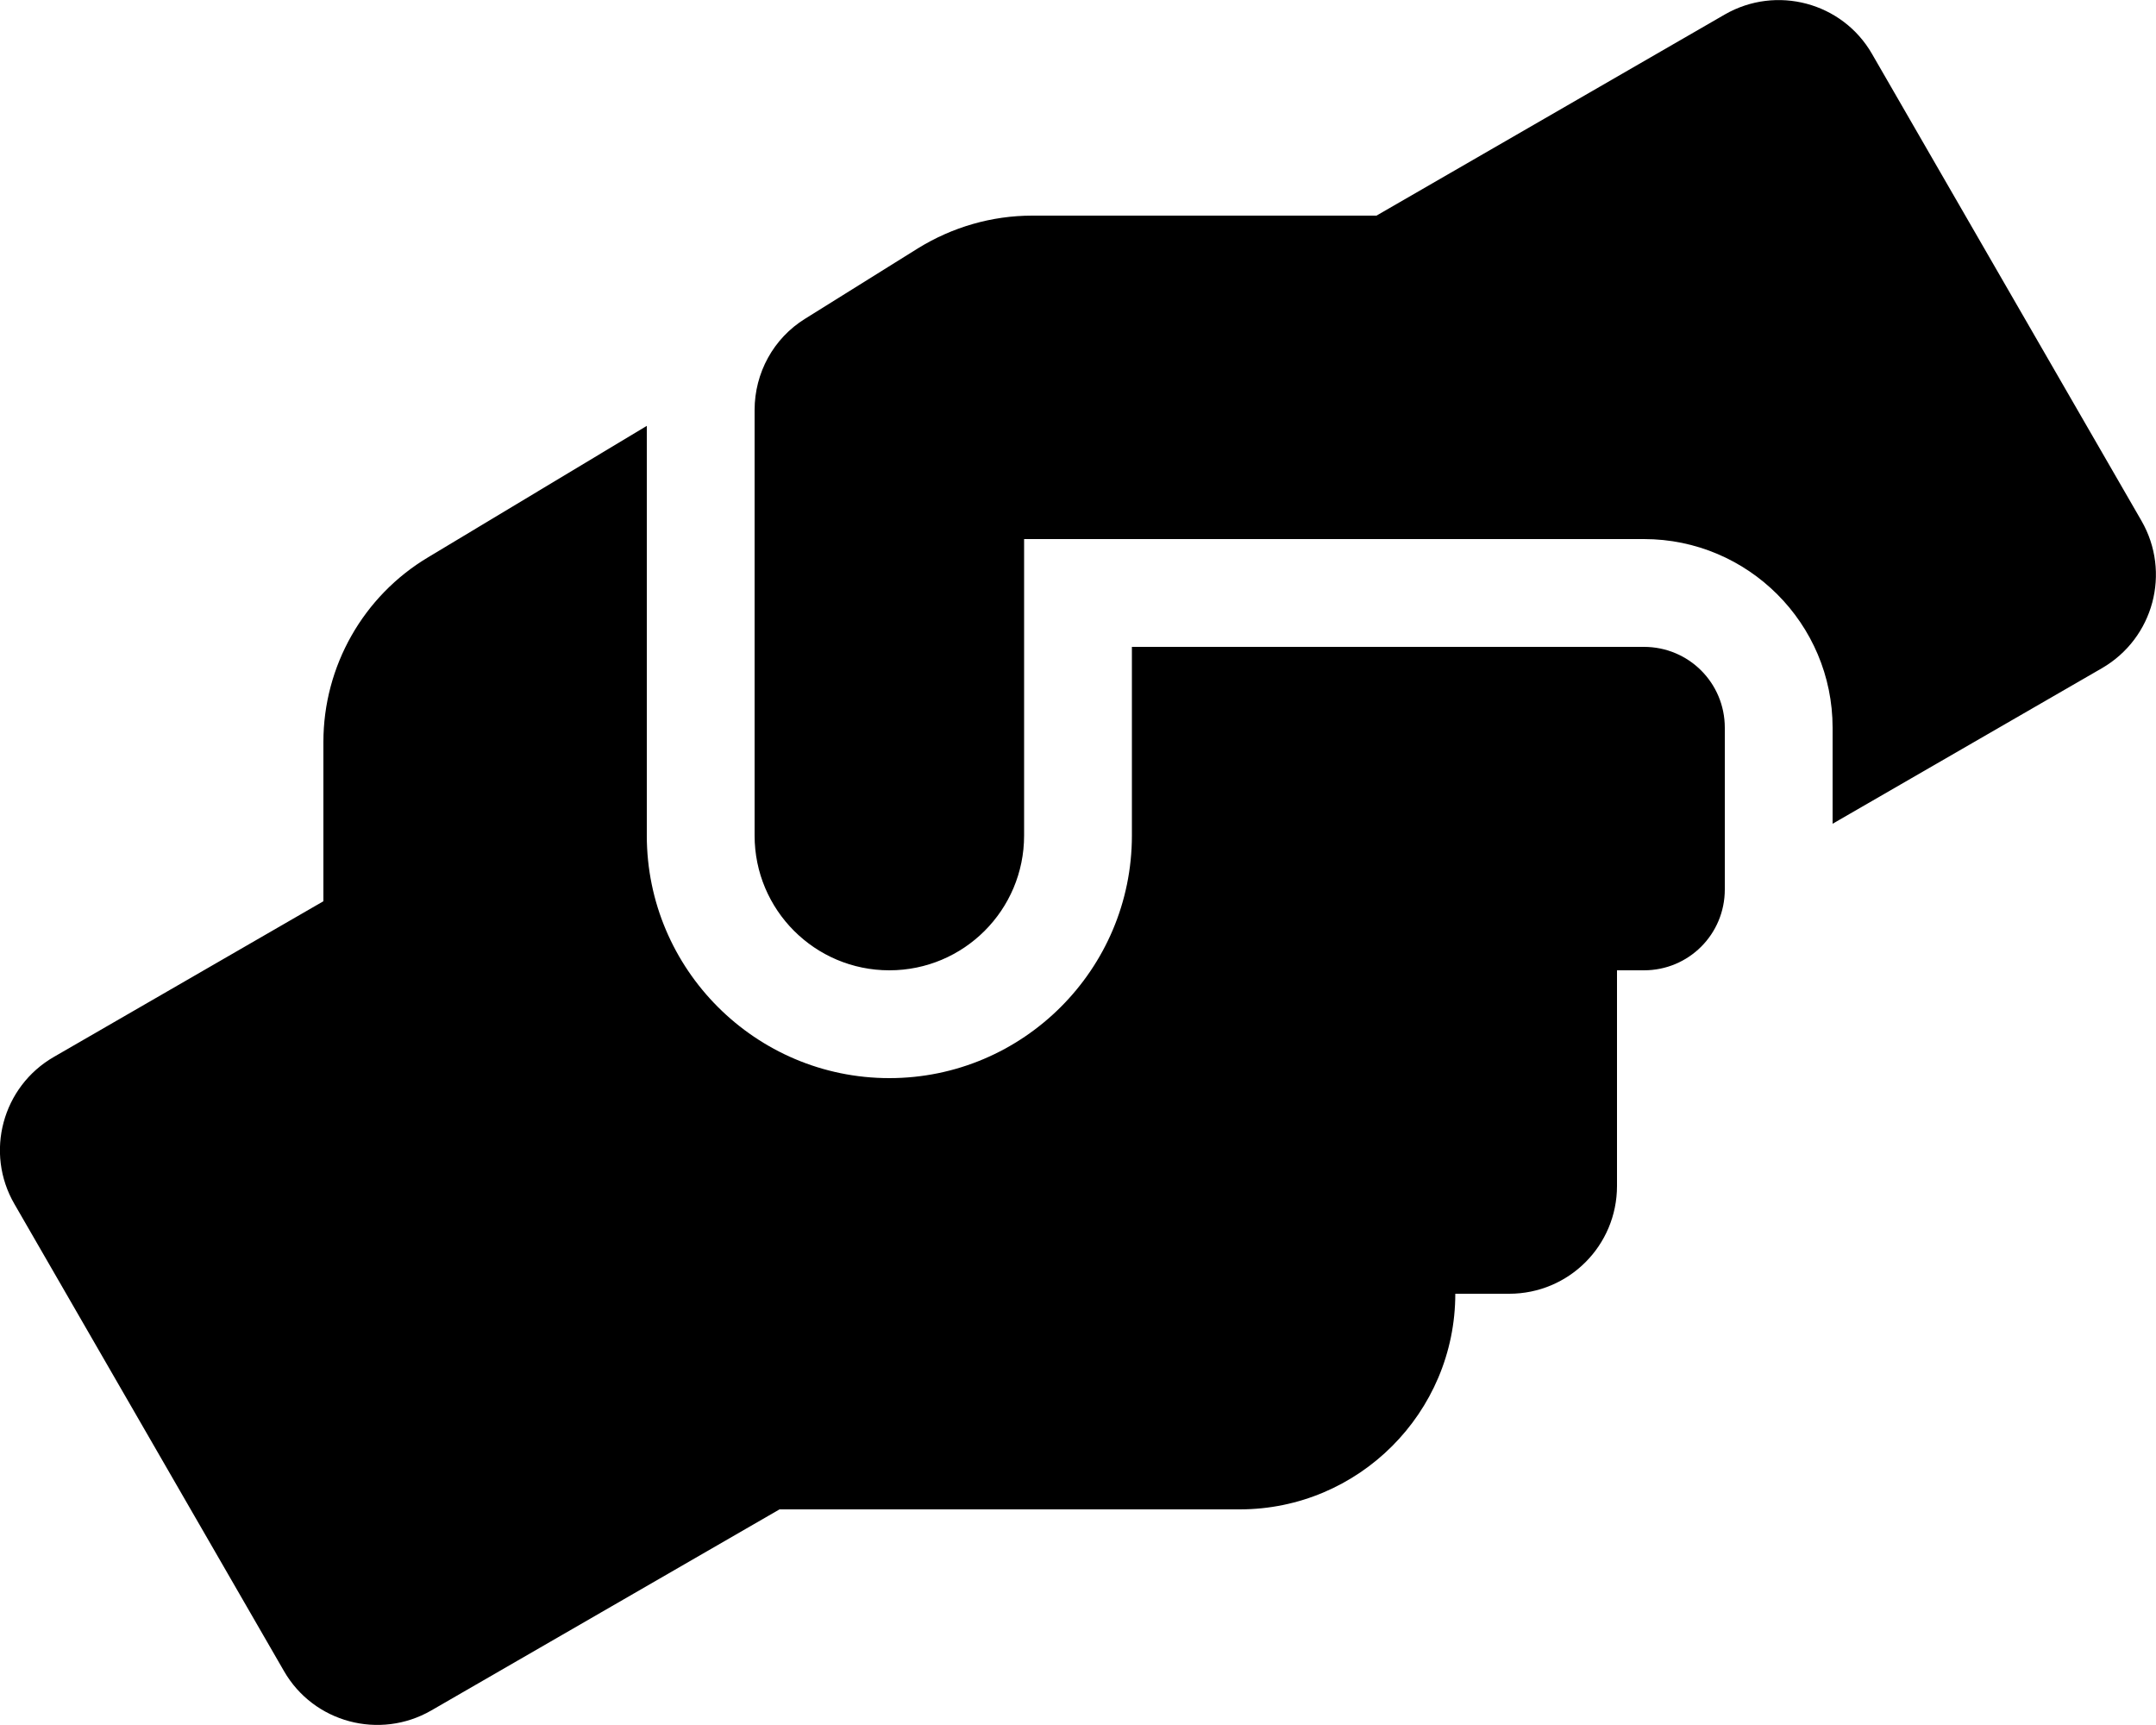
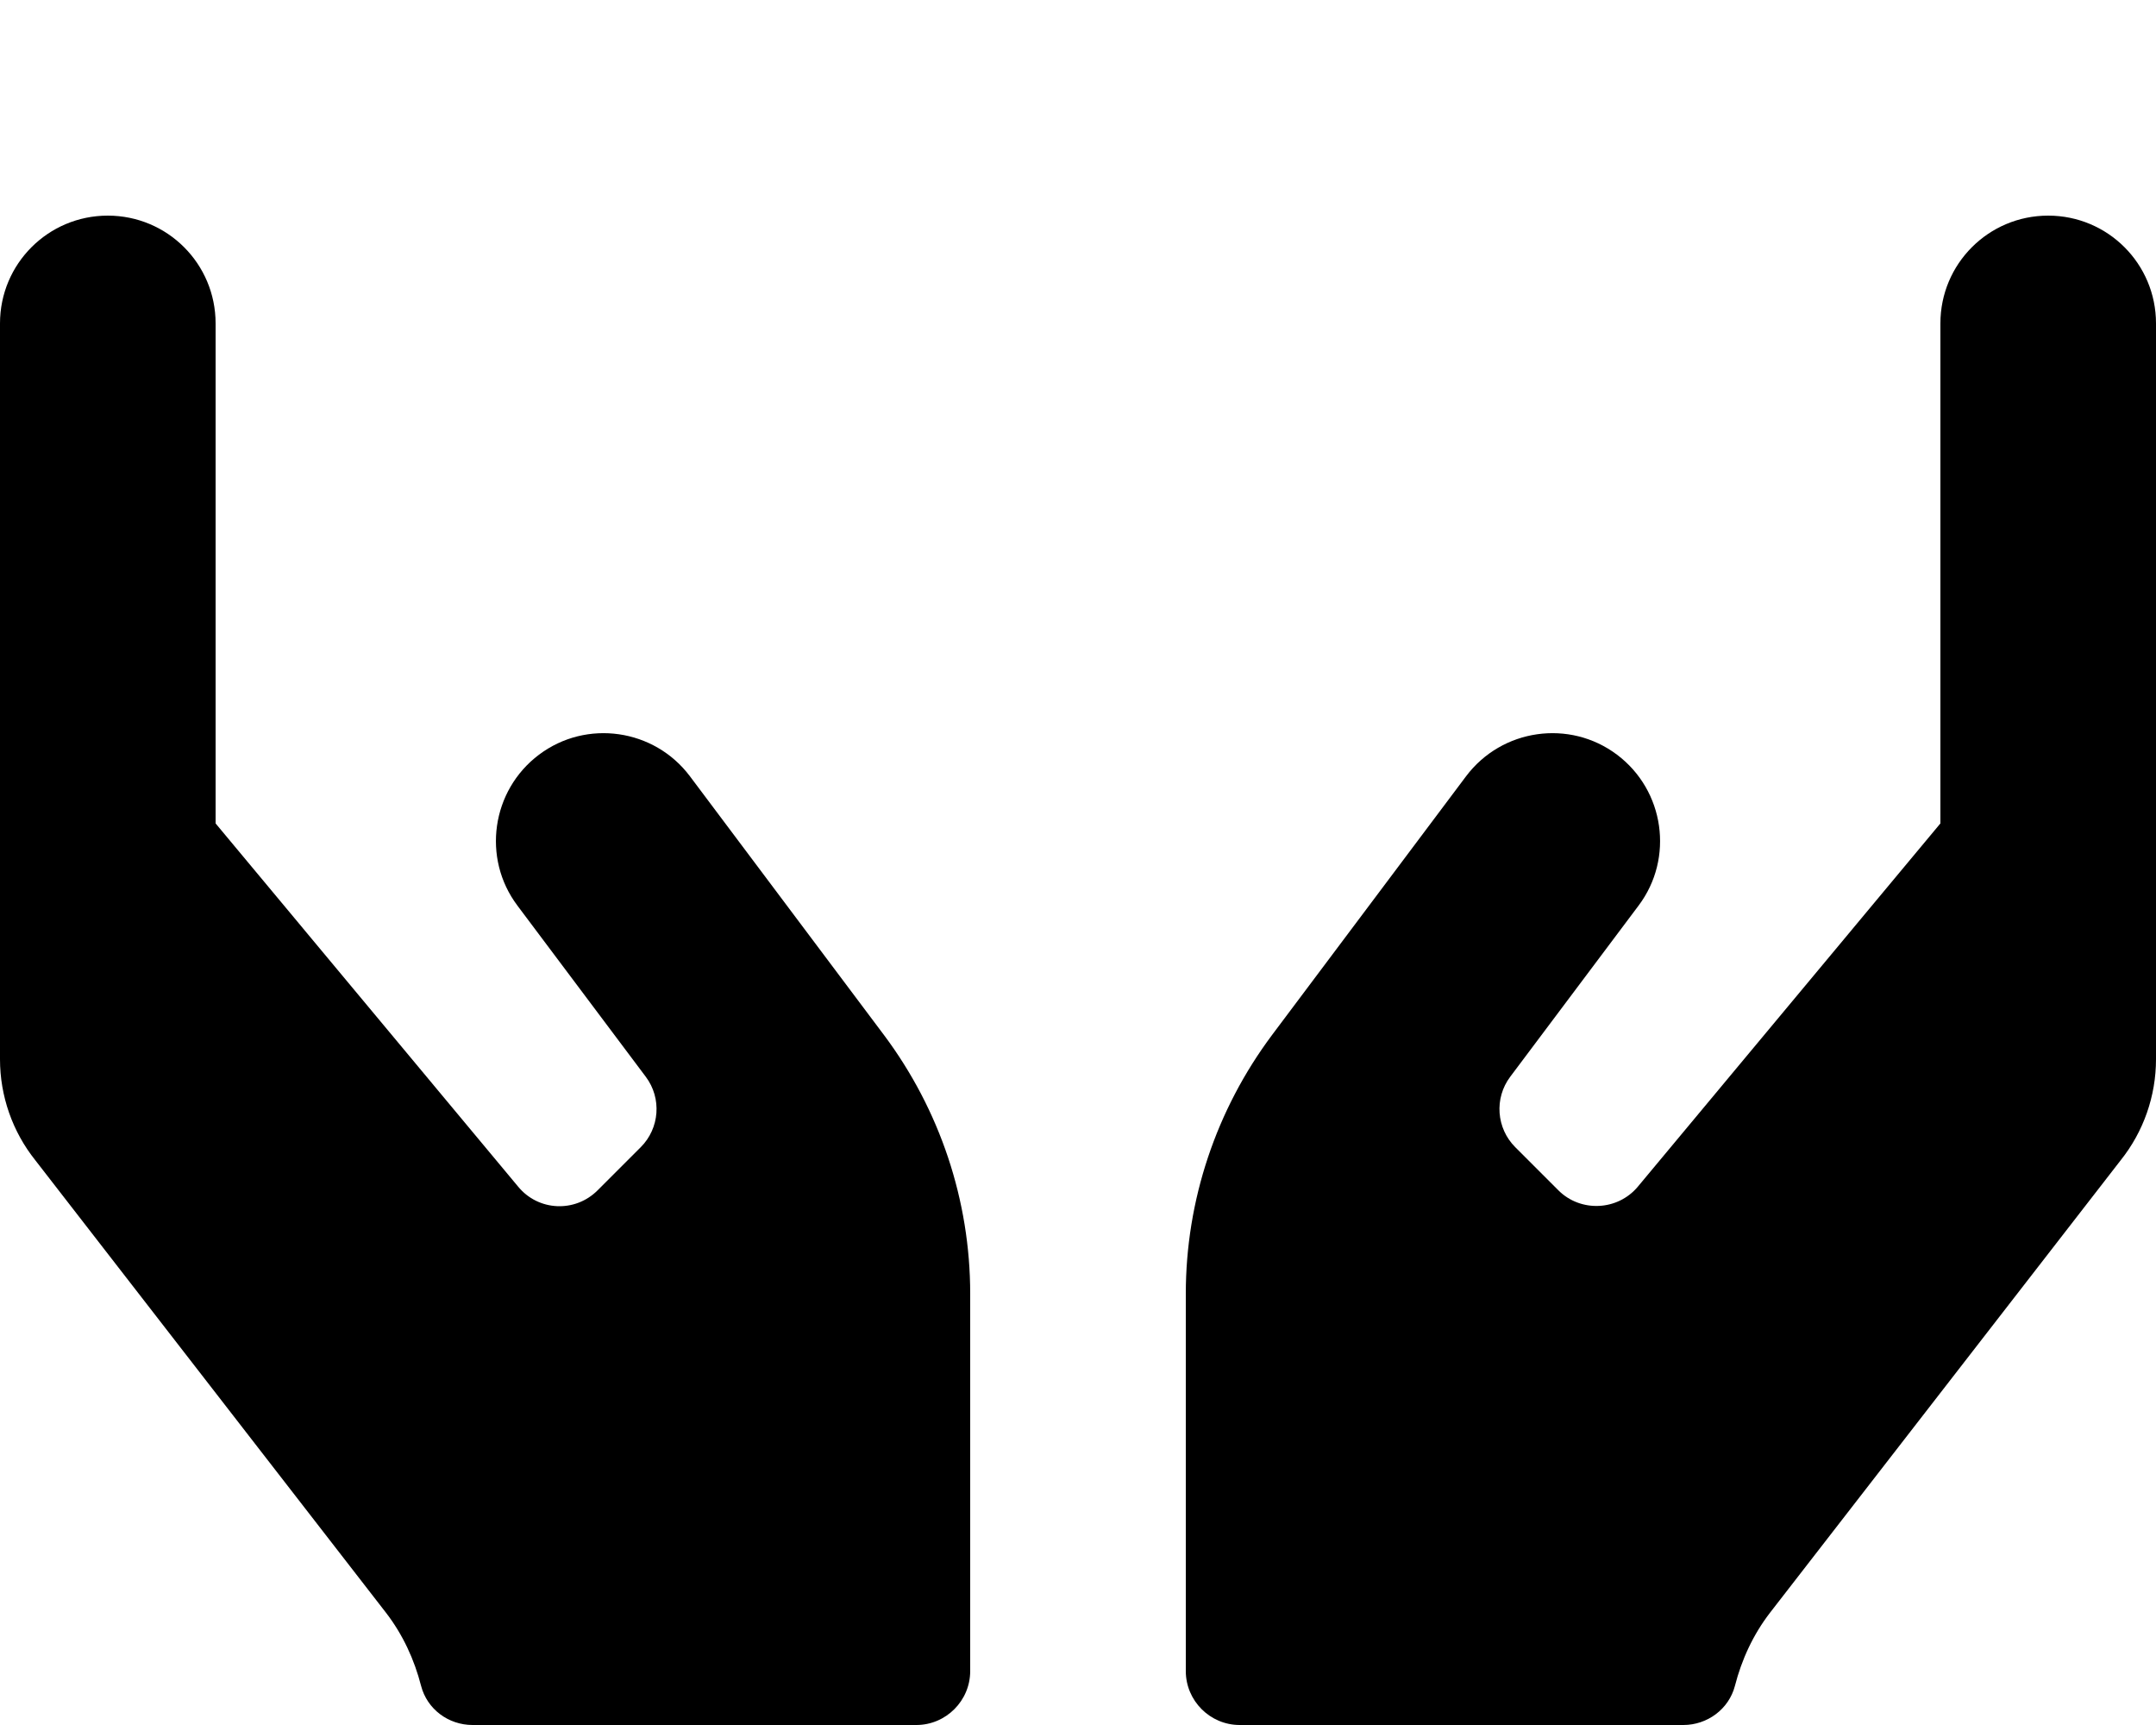
- <svg xmlns="http://www.w3.org/2000/svg" aria-hidden="true" focusable="false" data-prefix="fas" data-icon="hands-helping" class="svg-inline--fa fa-hands-helping fa-w-20" role="img" viewBox="0 0 640 512">
-   <path fill="currentColor" d="M488 192H336v56c0 39.7-32.3 72-72 72s-72-32.3-72-72V126.4l-64.9 39C107.8 176.9 96 197.8 96 220.2v47.3l-80 46.2C.7 322.5-4.6 342.1 4.3 357.4l80 138.6c8.8 15.3 28.4 20.5 43.7 11.7L231.4 448H368c35.3 0 64-28.7 64-64h16c17.7 0 32-14.3 32-32v-64h8c13.3 0 24-10.7 24-24v-48c0-13.3-10.7-24-24-24zm147.7-37.4L555.7 16C546.9.7 527.3-4.5 512 4.3L408.6 64H306.4c-12 0-23.7 3.4-33.9 9.7L239 94.6c-9.4 5.8-15 16.1-15 27.1V248c0 22.1 17.9 40 40 40s40-17.9 40-40v-88h184c30.9 0 56 25.1 56 56v28.5l80-46.2c15.3-8.9 20.5-28.4 11.7-43.7z" />
+ <svg xmlns="http://www.w3.org/2000/svg" aria-hidden="true" focusable="false" data-prefix="fas" data-icon="hands" class="svg-inline--fa fa-hands fa-w-20" role="img" viewBox="0 0 640 512">
+   <path fill="currentColor" d="M204.8 230.4c-10.6-14.1-30.7-17-44.8-6.4-14.1 10.6-17 30.7-6.4 44.8l38.1 50.8c4.8 6.4 4.1 15.3-1.5 20.9l-12.8 12.8c-6.7 6.7-17.6 6.2-23.6-1.1L64 244.4V96c0-17.7-14.3-32-32-32S0 78.3 0 96v218.4c0 10.9 3.7 21.5 10.5 30l104.1 134.3c5 6.5 8.4 13.9 10.4 21.7 1.8 6.9 8.1 11.6 15.3 11.6H272c8.8 0 16-7.2 16-16V384c0-27.7-9-54.6-25.6-76.8l-57.6-76.8zM608 64c-17.7 0-32 14.3-32 32v148.4l-89.8 107.8c-6 7.2-17 7.7-23.6 1.1l-12.8-12.8c-5.6-5.6-6.3-14.5-1.5-20.9l38.1-50.8c10.6-14.1 7.7-34.2-6.4-44.8-14.1-10.6-34.2-7.7-44.8 6.4l-57.6 76.8C361 329.4 352 356.3 352 384v112c0 8.8 7.2 16 16 16h131.7c7.1 0 13.5-4.7 15.3-11.6 2-7.8 5.4-15.2 10.4-21.7l104.1-134.3c6.8-8.5 10.5-19.1 10.5-30V96c0-17.7-14.3-32-32-32z" />
</svg>
